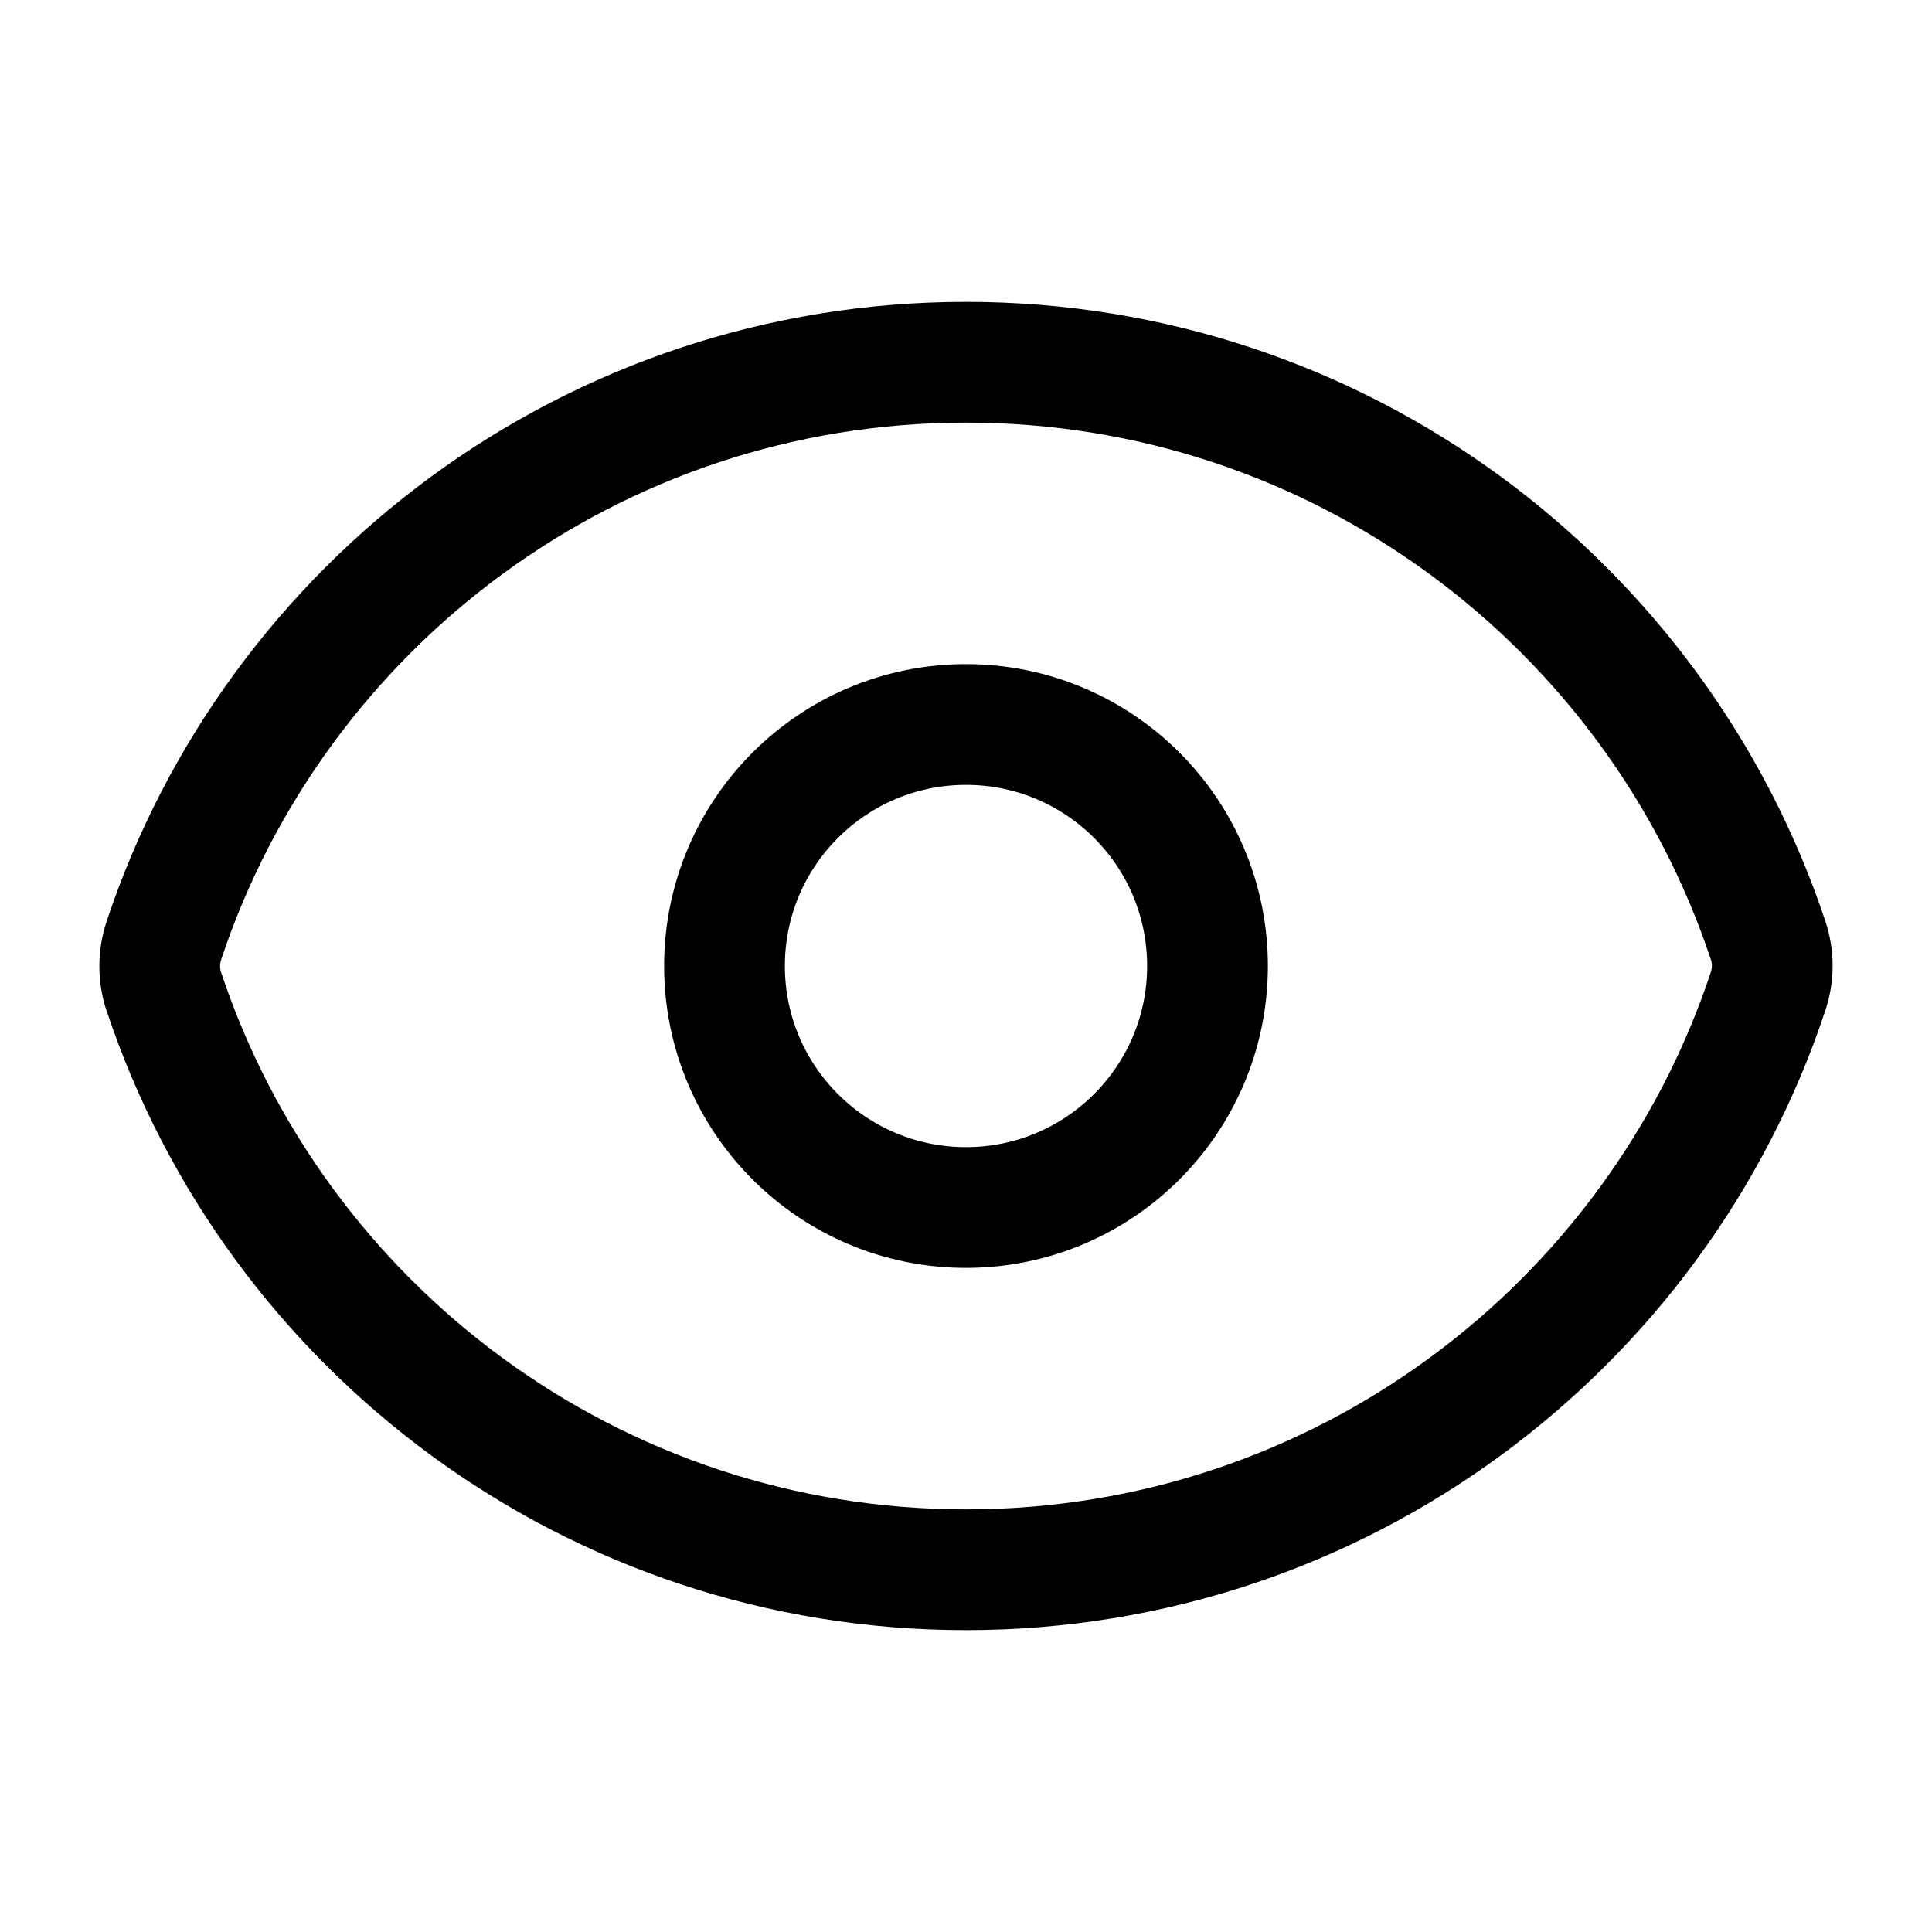
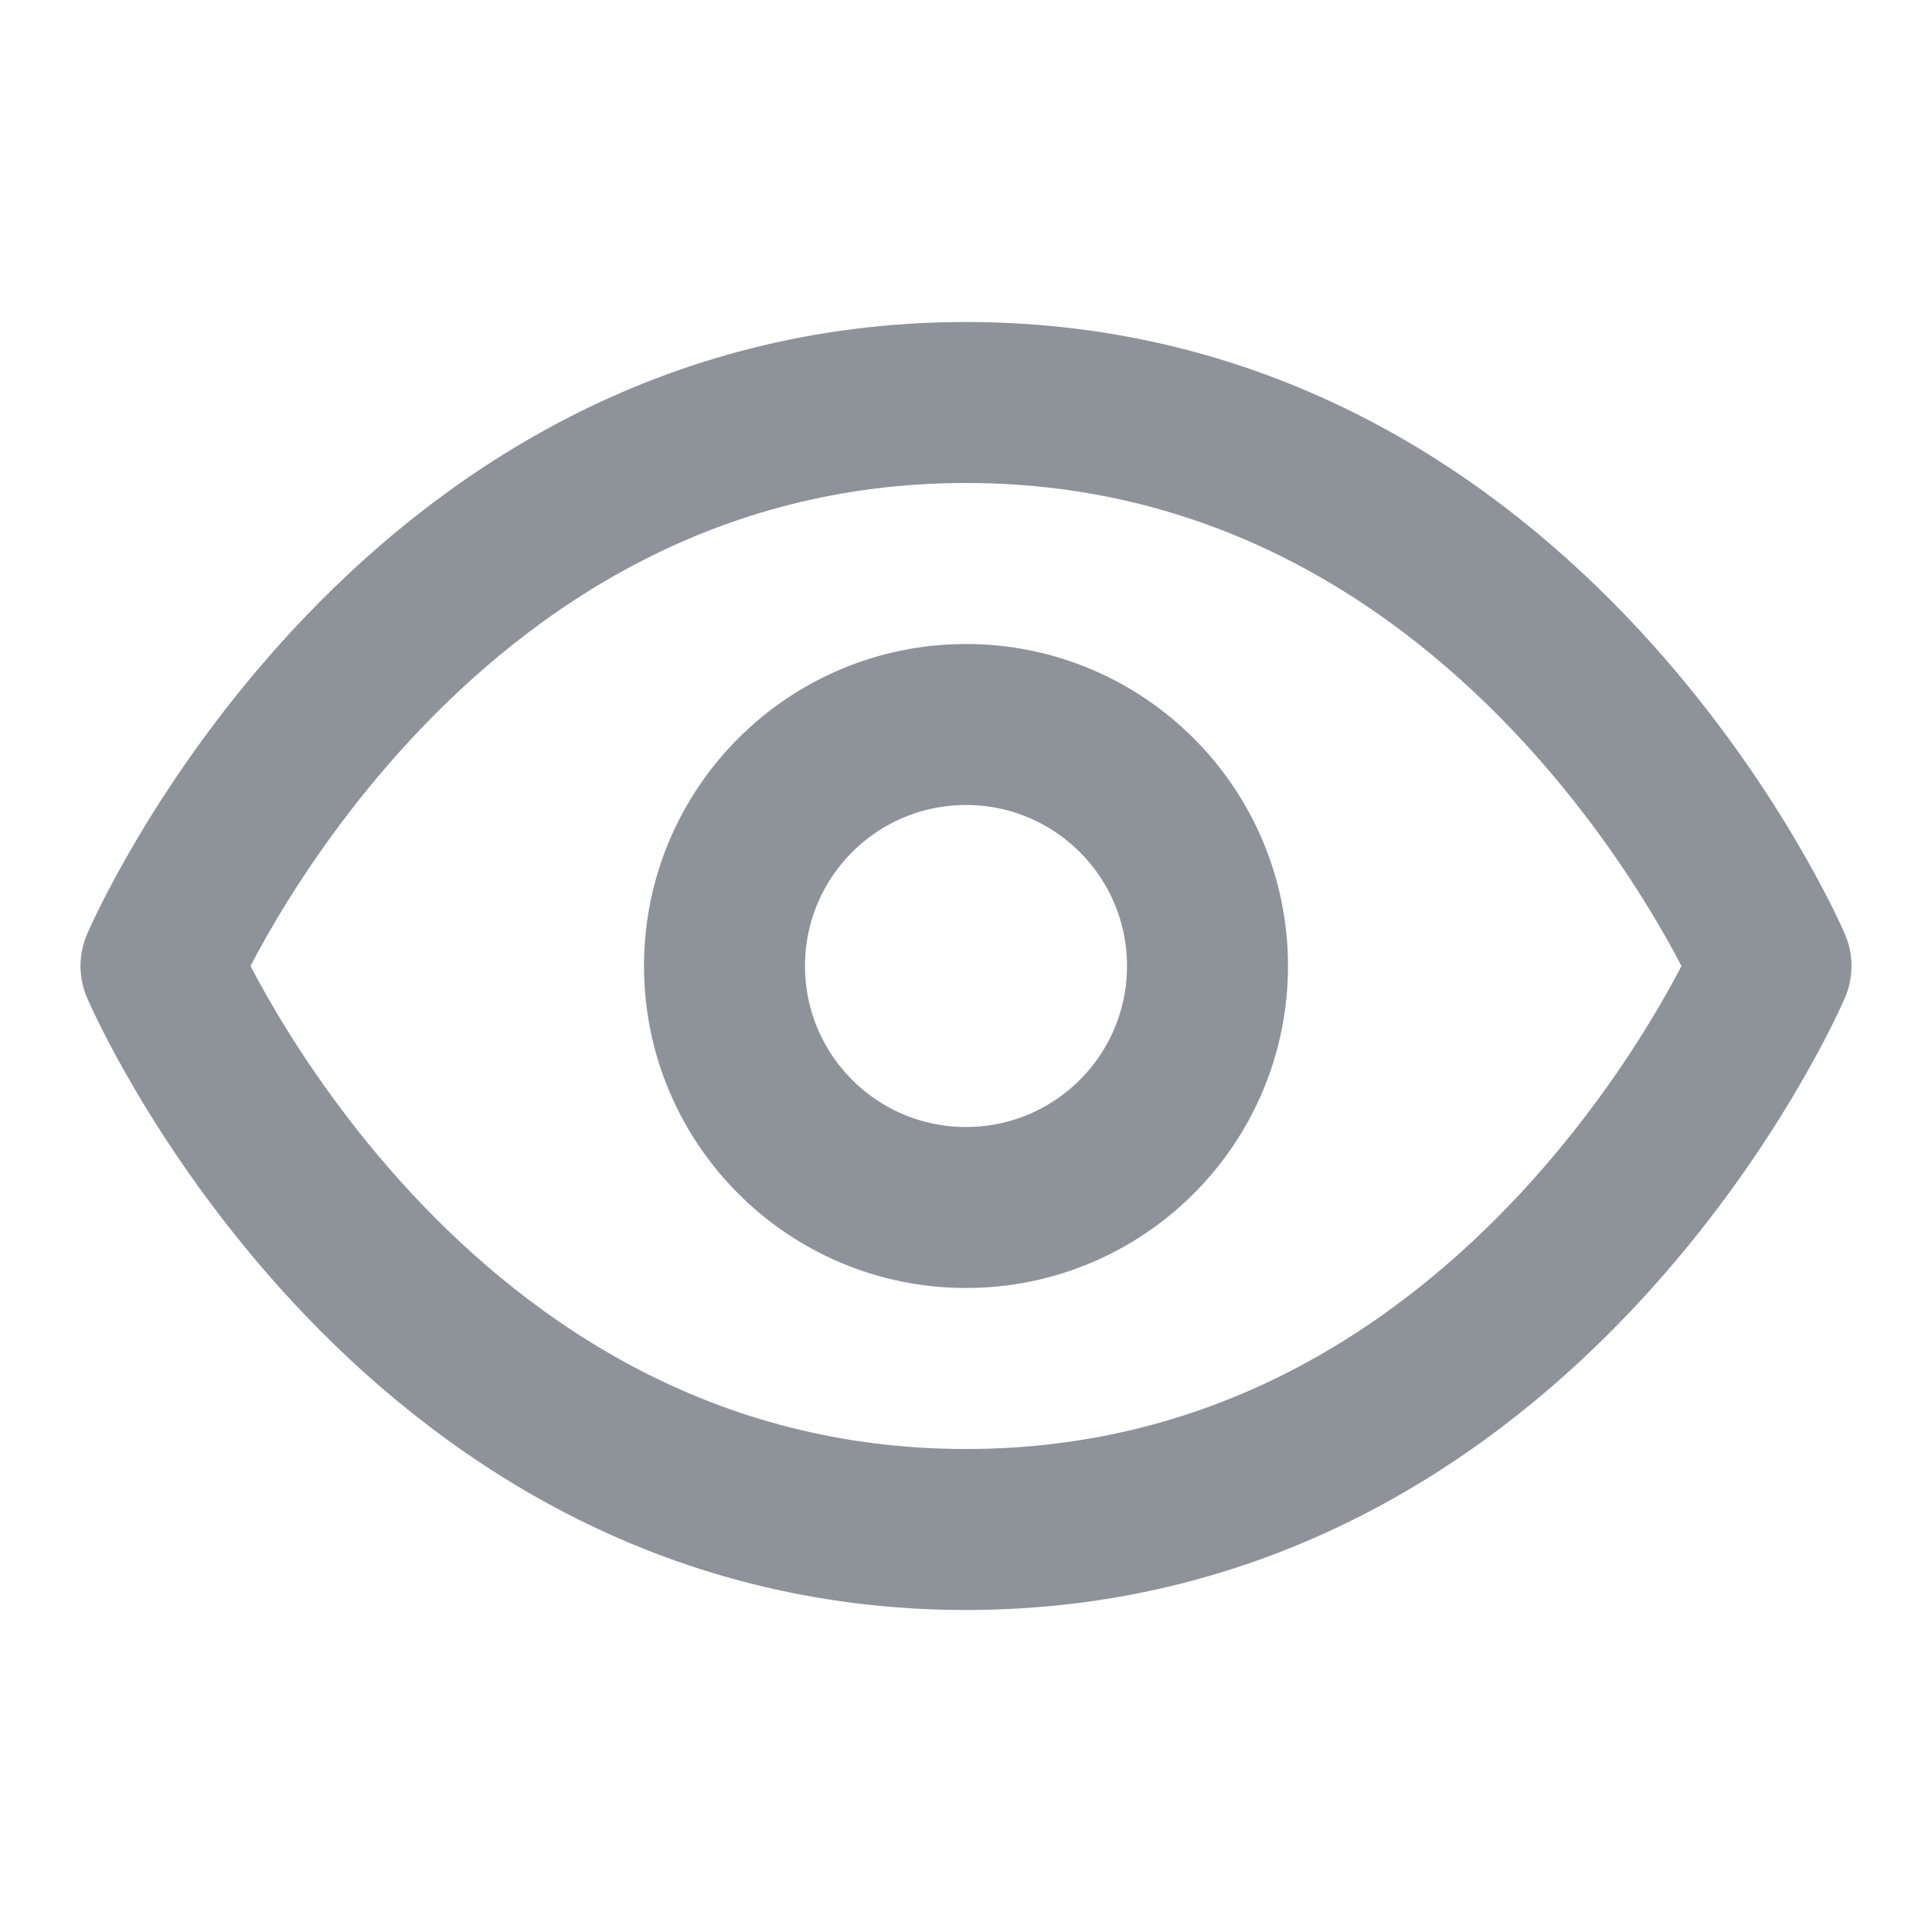
- <svg xmlns="http://www.w3.org/2000/svg" fill="none" viewBox="0 0 24 24" stroke-width="1.5" stroke="currentColor" class="w-6 h-6">
-   <path stroke-linecap="round" stroke-linejoin="round" d="M2.036 12.322a1.012 1.012 0 0 1 0-.639C3.423 7.51 7.36 4.5 12 4.5c4.638 0 8.573 3.007 9.963 7.178.07.207.07.431 0 .639C20.577 16.49 16.64 19.5 12 19.5c-4.638 0-8.573-3.007-9.963-7.178Z" />
-   <path stroke-linecap="round" stroke-linejoin="round" d="M15 12a3 3 0 1 1-6 0 3 3 0 0 1 6 0Z" />
+ <svg xmlns="http://www.w3.org/2000/svg" width="24" height="24" viewBox="0 0 24 24" fill="none" stroke="#8E939A" stroke-width="2" stroke-linecap="round" stroke-linejoin="round" class="lucide lucide-eye">
+   <path d="M2 12s3-7 10-7 10 7 10 7-3 7-10 7-10-7-10-7Z" />
+   <circle cx="12" cy="12" r="3" />
</svg>
